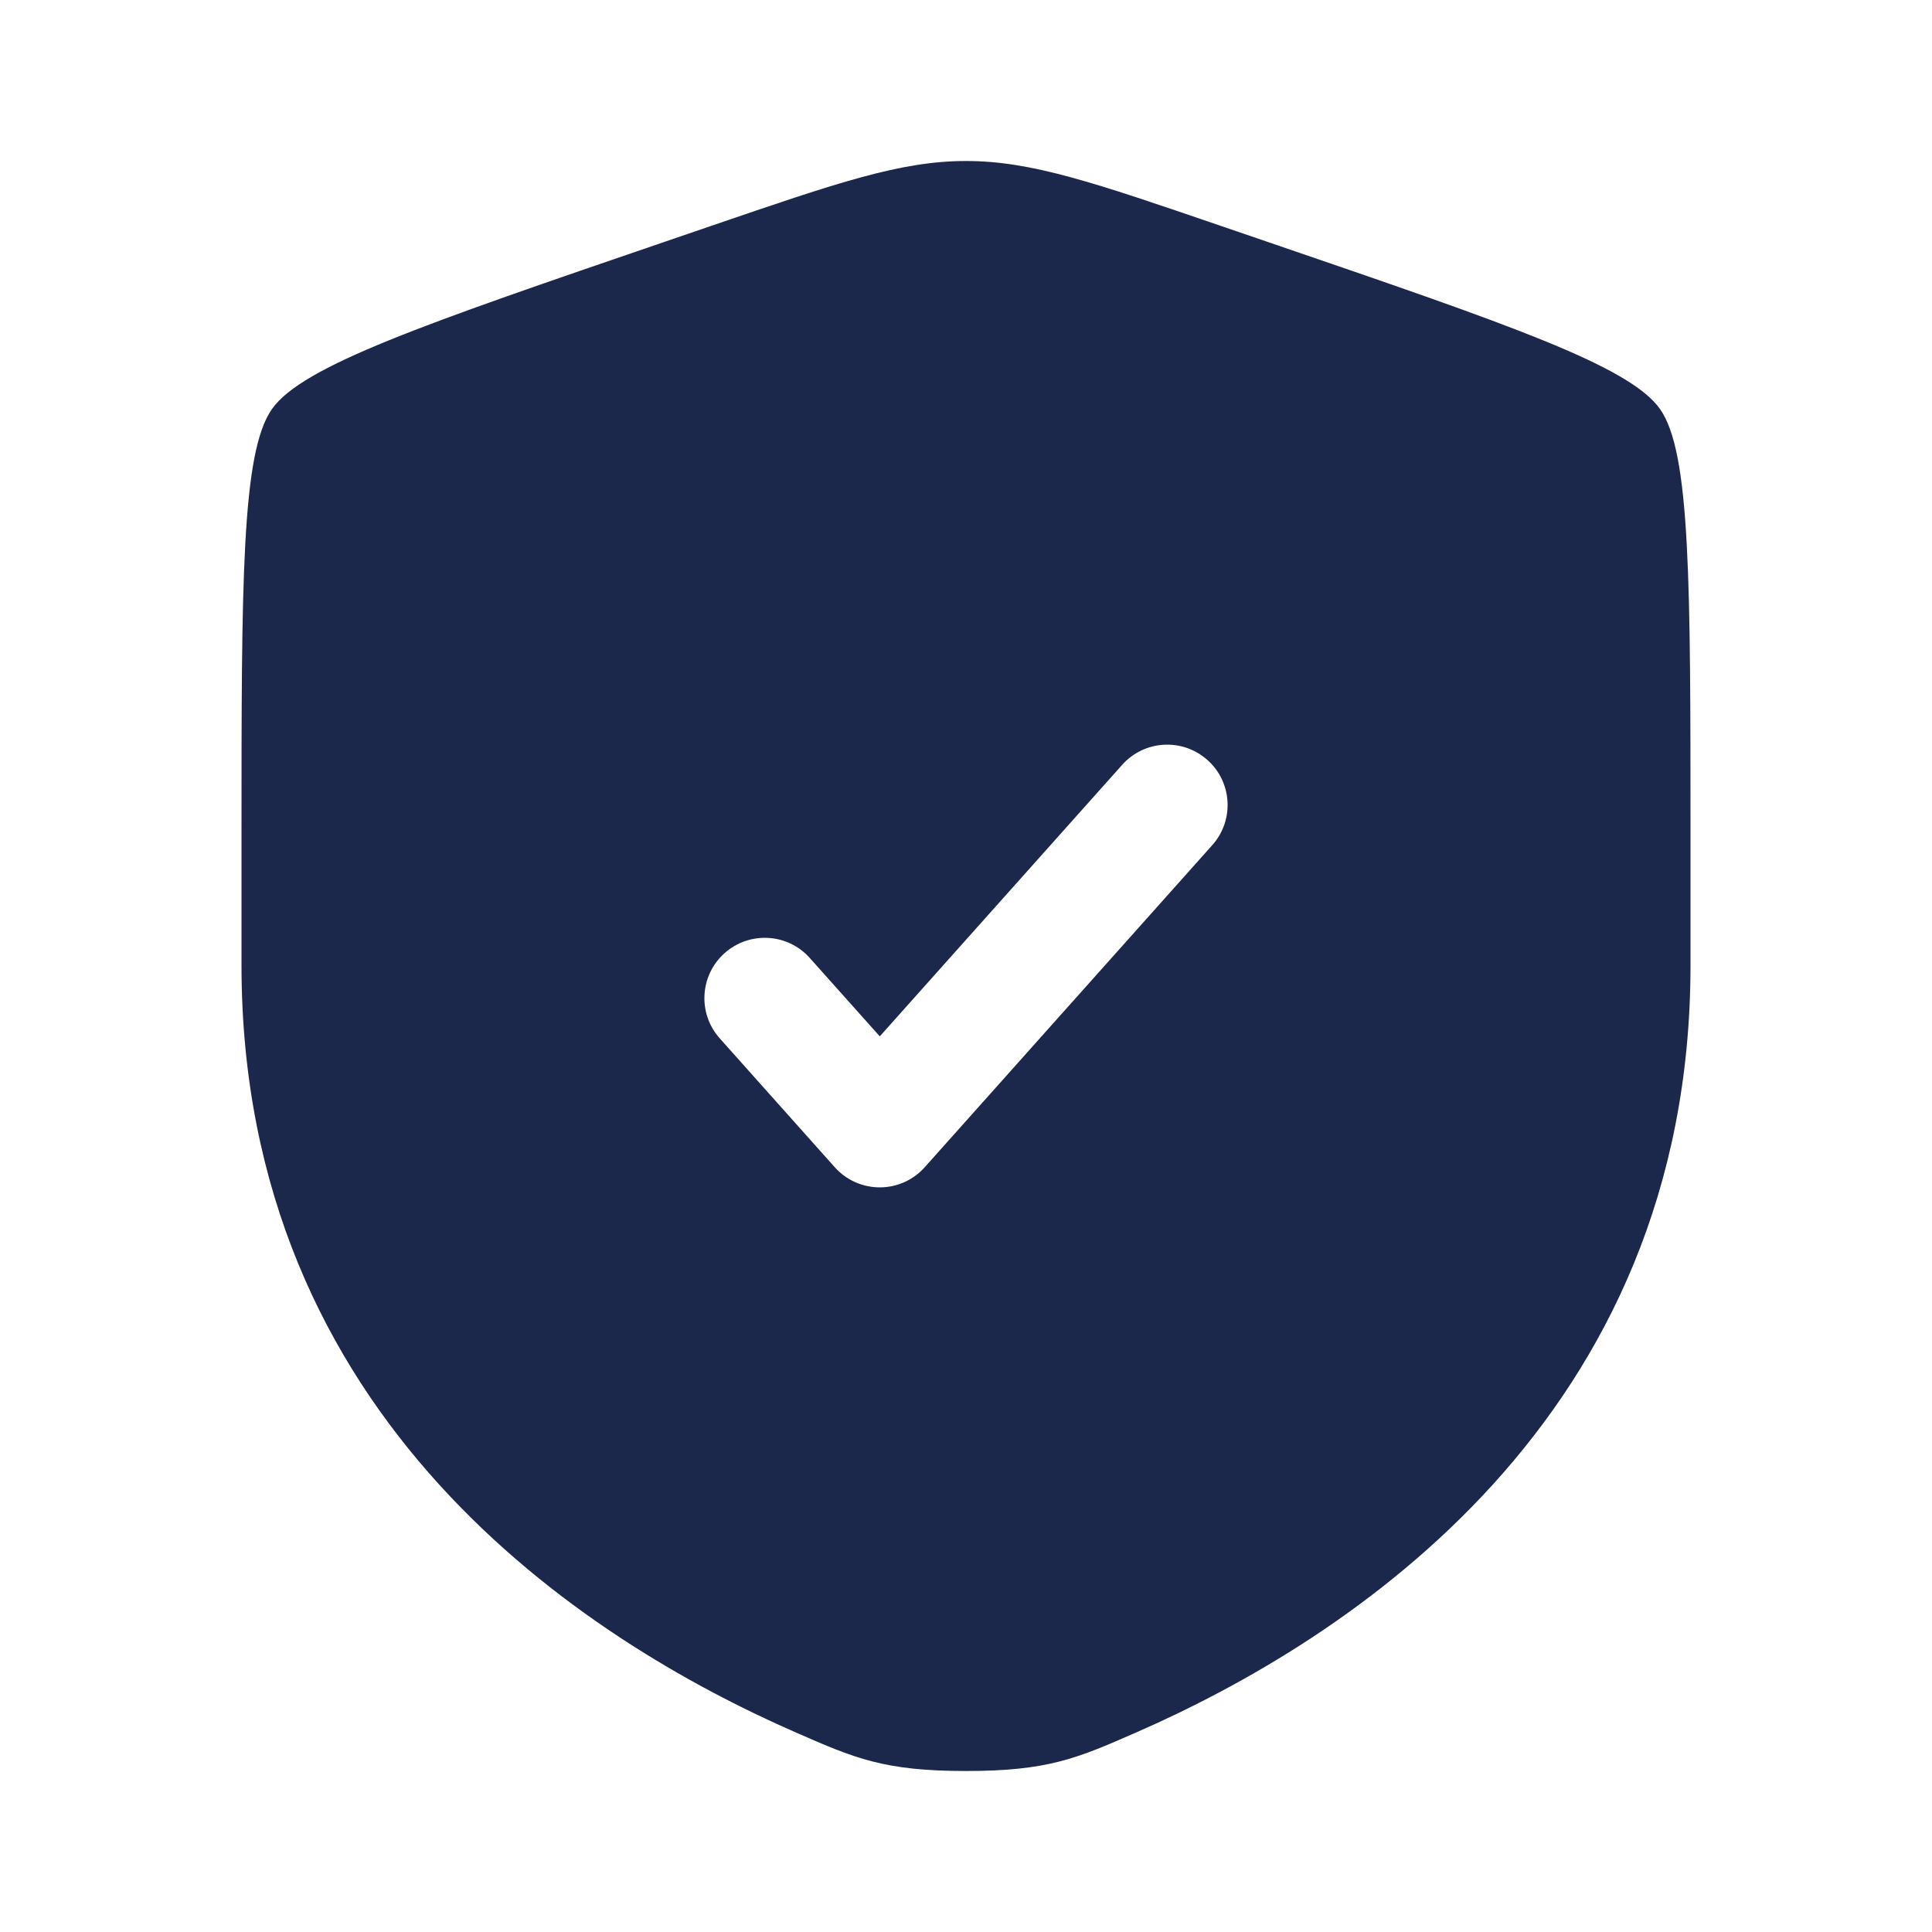
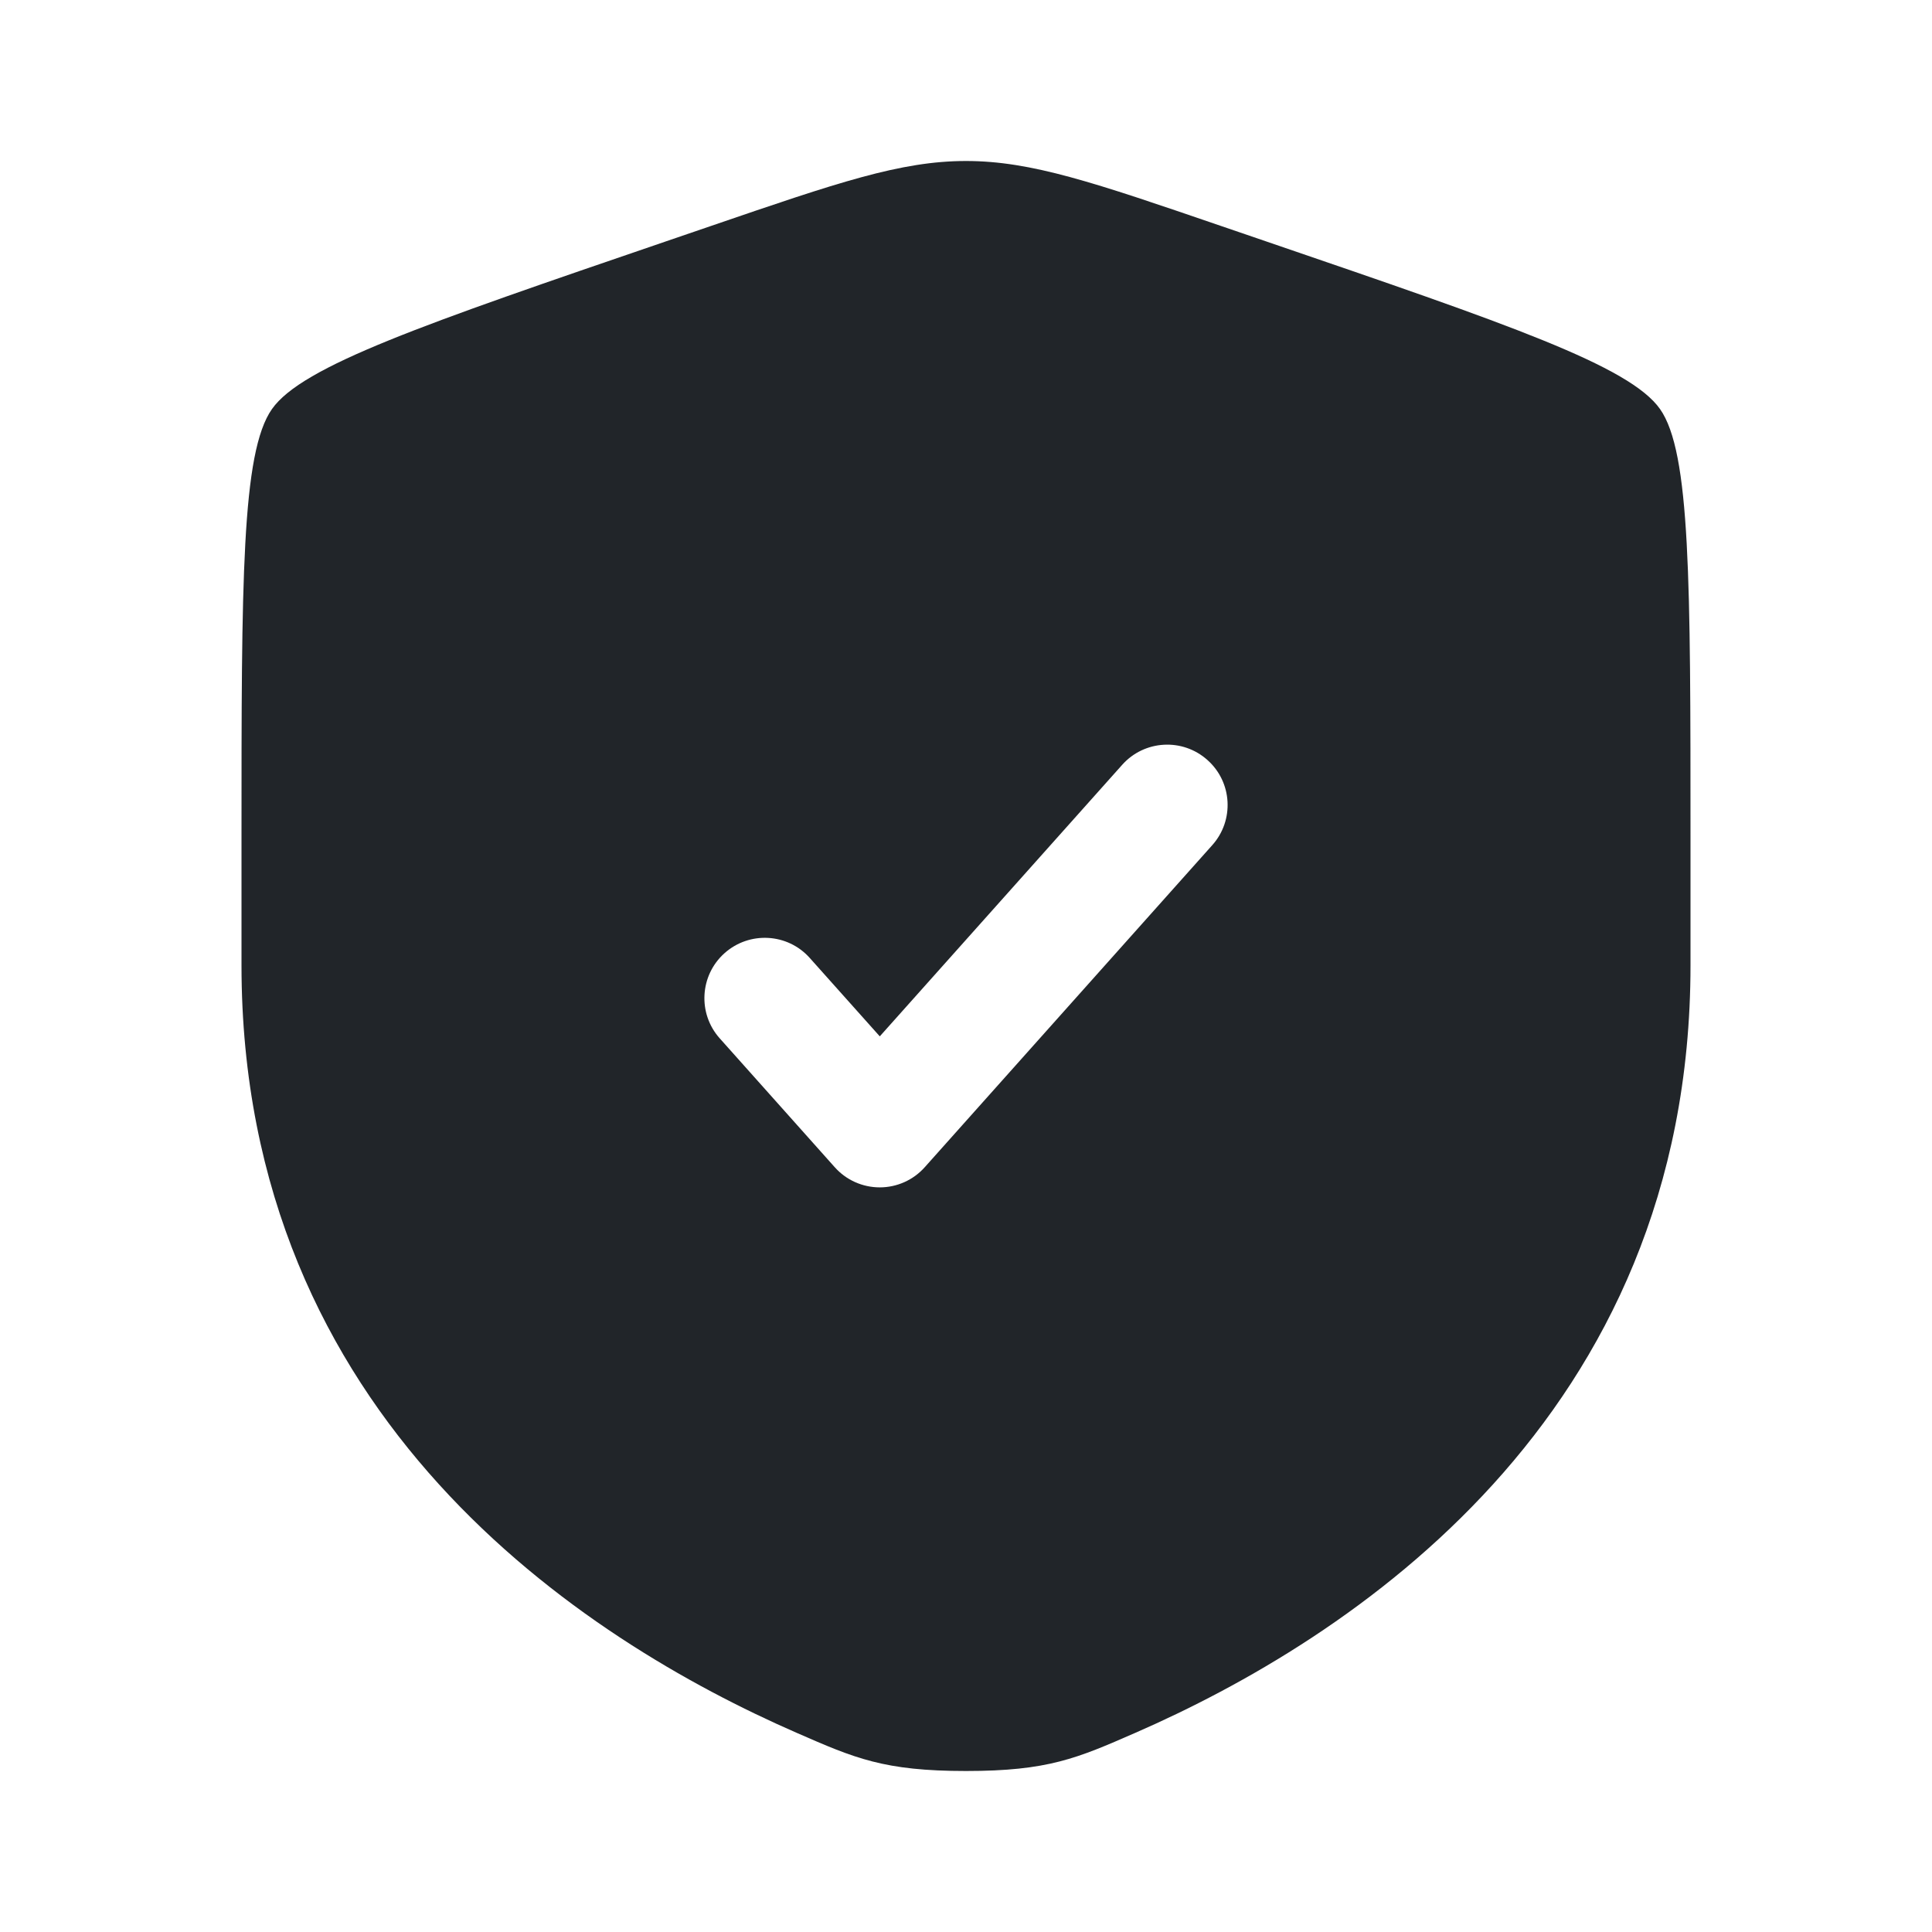
<svg xmlns="http://www.w3.org/2000/svg" width="800px" height="800px" viewBox="0 0 24 24" fill="none">
-   <path fill-rule="evenodd" clip-rule="evenodd" d="M3.378 5.082C3 5.62 3 7.219 3 10.417V11.991C3 17.629 7.239 20.366 9.899 21.527C10.62 21.842 10.981 22 12 22C13.019 22 13.38 21.842 14.101 21.527C16.761 20.366 21 17.629 21 11.991V10.417C21 7.219 21 5.62 20.622 5.082C20.245 4.545 18.742 4.03 15.735 3.001L15.162 2.805C13.595 2.268 12.811 2 12 2C11.189 2 10.405 2.268 8.838 2.805L8.265 3.001C5.258 4.03 3.755 4.545 3.378 5.082ZM15.059 10.499C15.335 10.191 15.309 9.716 14.999 9.441C14.691 9.165 14.216 9.192 13.941 9.5L10.929 12.874L10.059 11.9C9.784 11.591 9.309 11.565 9 11.841C8.692 12.116 8.665 12.591 8.941 12.899L10.369 14.499C10.511 14.659 10.715 14.75 10.929 14.75C11.142 14.75 11.346 14.659 11.488 14.499L15.059 10.499Z" fill="#1C274C" />
+   <path fill-rule="evenodd" clip-rule="evenodd" d="M3.378 5.082C3 5.62 3 7.219 3 10.417V11.991C3 17.629 7.239 20.366 9.899 21.527C10.62 21.842 10.981 22 12 22C13.019 22 13.38 21.842 14.101 21.527C16.761 20.366 21 17.629 21 11.991V10.417C21 7.219 21 5.62 20.622 5.082C20.245 4.545 18.742 4.03 15.735 3.001L15.162 2.805C13.595 2.268 12.811 2 12 2C11.189 2 10.405 2.268 8.838 2.805L8.265 3.001C5.258 4.03 3.755 4.545 3.378 5.082ZM15.059 10.499C15.335 10.191 15.309 9.716 14.999 9.441C14.691 9.165 14.216 9.192 13.941 9.5L10.929 12.874L10.059 11.9C9.784 11.591 9.309 11.565 9 11.841C8.692 12.116 8.665 12.591 8.941 12.899L10.369 14.499C10.511 14.659 10.715 14.75 10.929 14.75C11.142 14.75 11.346 14.659 11.488 14.499L15.059 10.499Z" fill="#212529" />
</svg>
